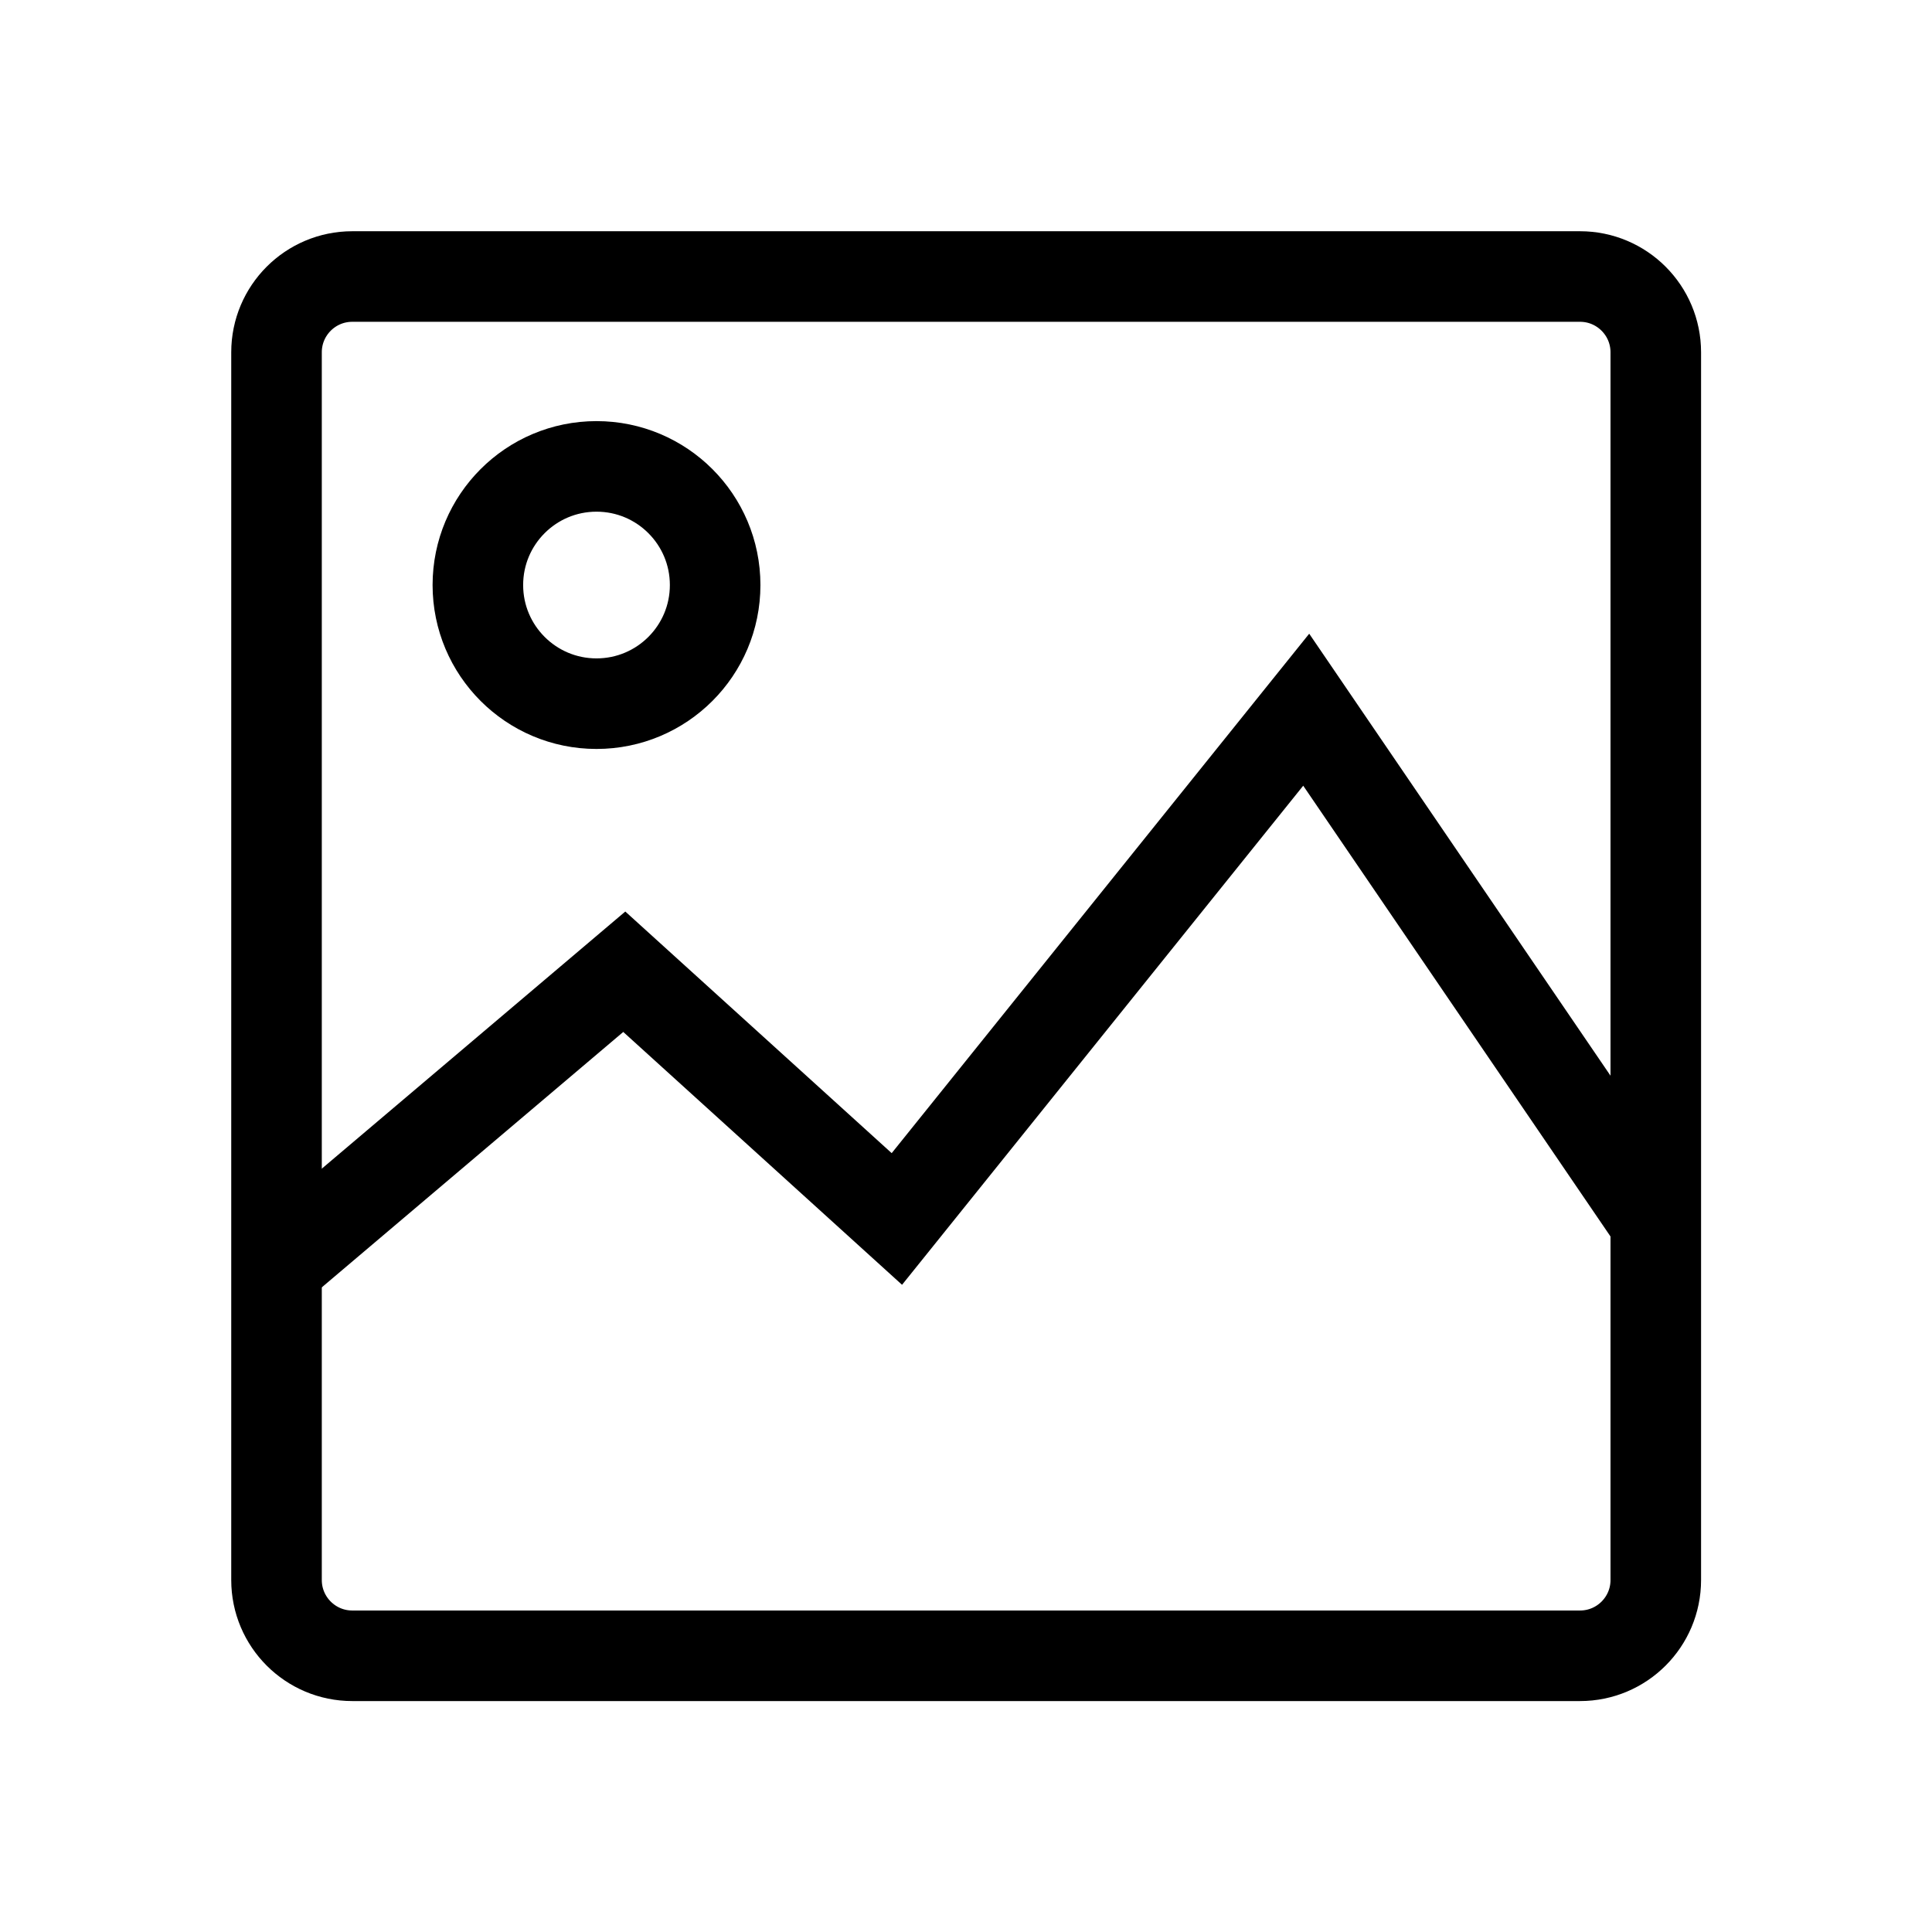
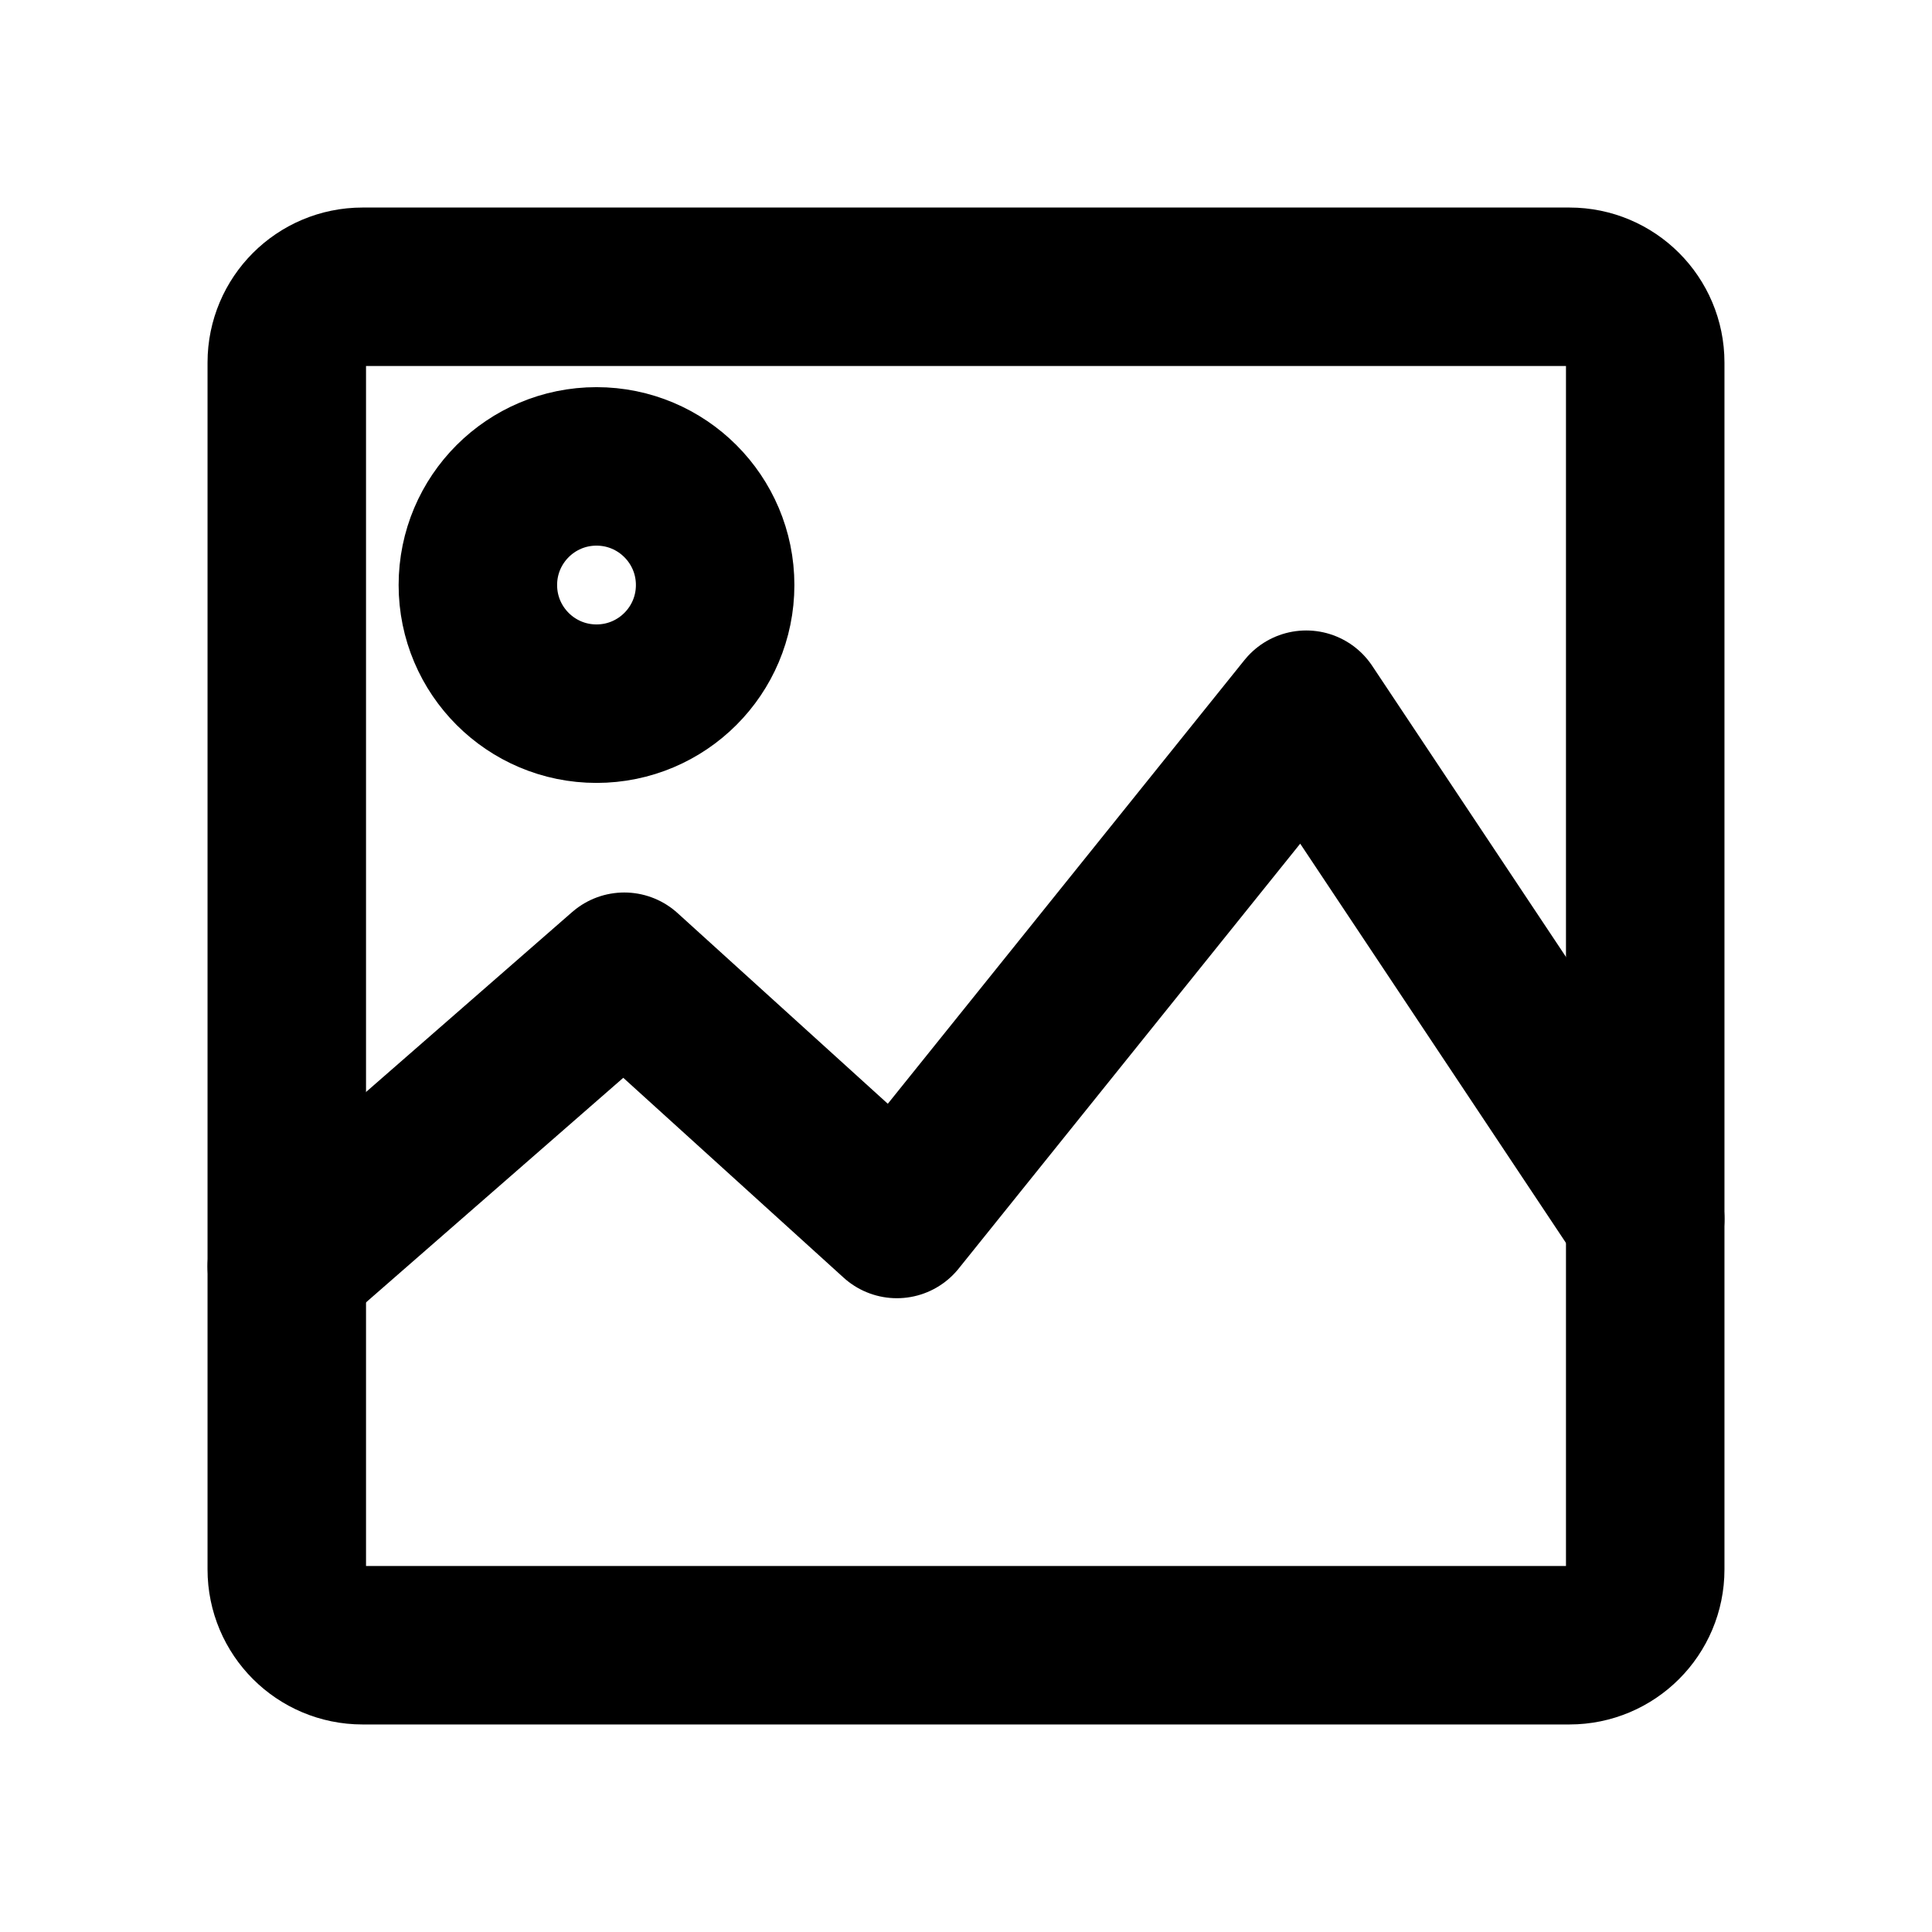
- <svg xmlns="http://www.w3.org/2000/svg" width="800px" height="800px" viewBox="0 0 64 64" stroke-width="3" stroke="#000000" fill="none">
-   <rect x="9.16" y="9.16" width="45.69" height="45.69" rx="2.51" />
-   <polyline points="9.16 41.95 20.68 32.19 29.71 40.38 43.27 23.51 54.77 40.38" />
+ <svg xmlns="http://www.w3.org/2000/svg" width="800" height="800" viewBox="0 0 64 64" fill="none" stroke="#000000" stroke-width="5.25" stroke-linecap="round" stroke-linejoin="round">
+   <rect x="9.5" y="9.5" width="45" height="45" rx="2.51" />
+   <polyline points="9.5 41.95 20.68 32.19 29.71 40.38 43.27 23.51 54.5 40.38" />
  <circle cx="19.76" cy="19.38" r="3.93" />
</svg>
